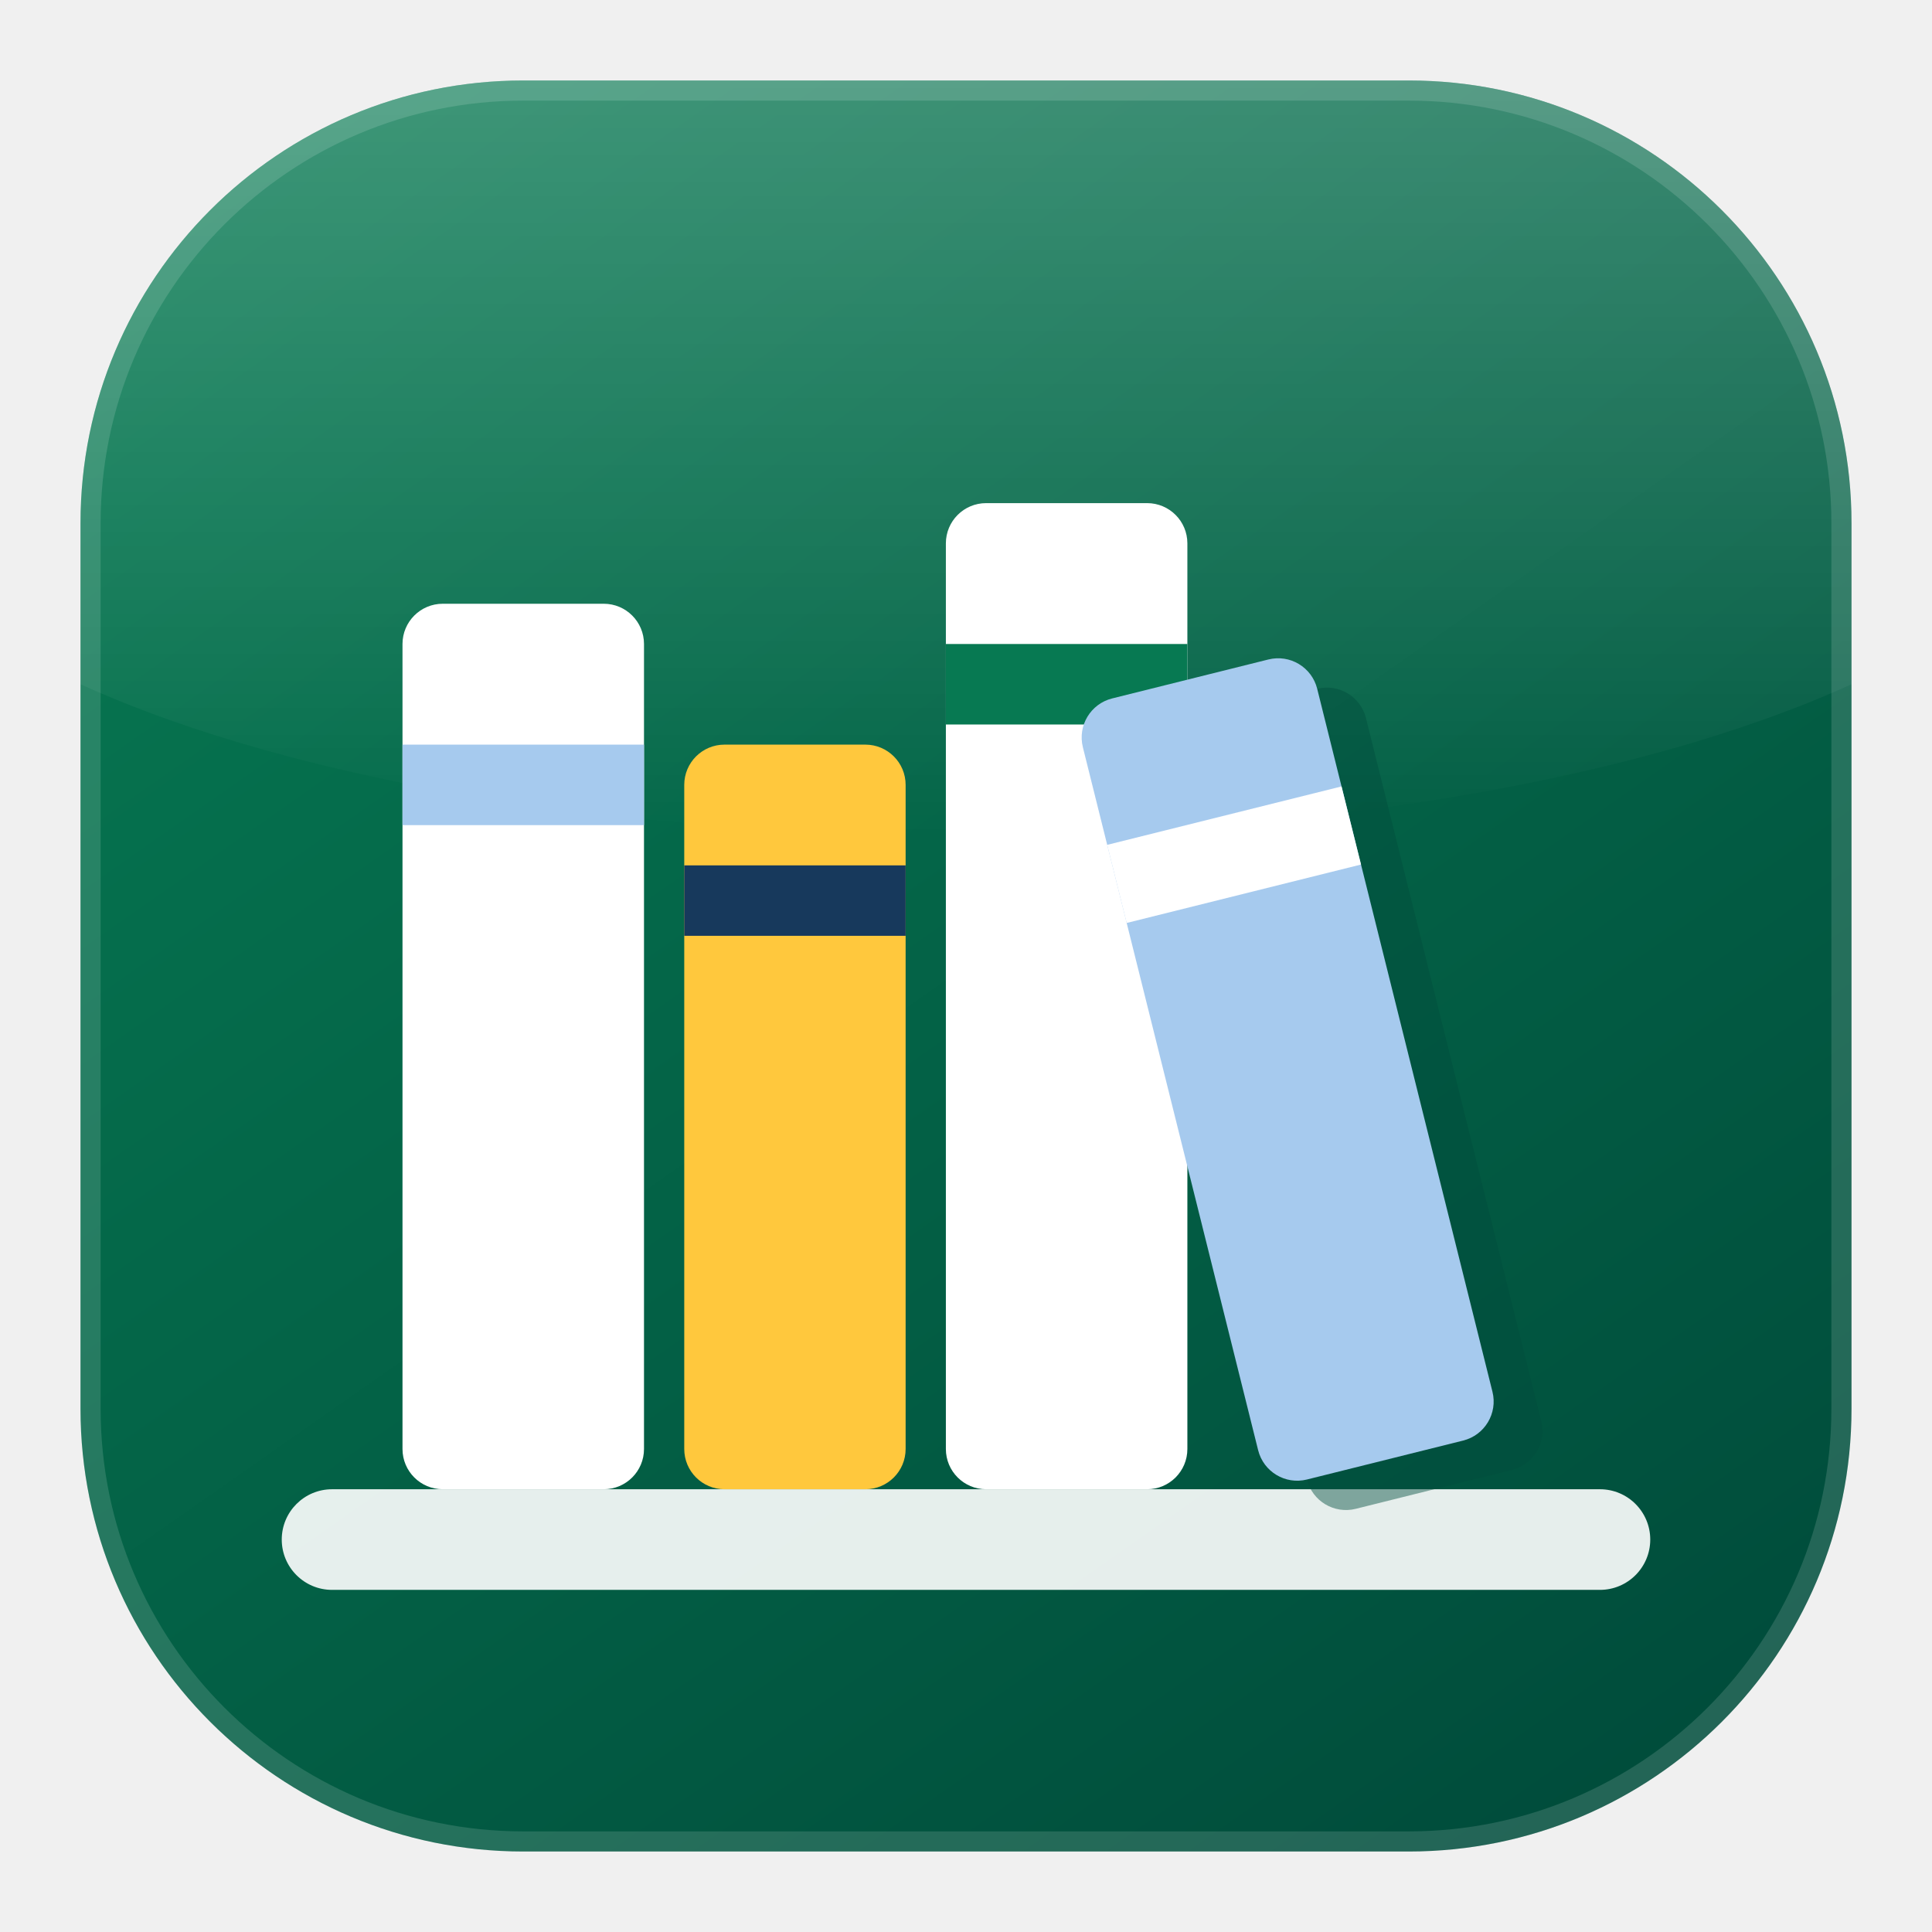
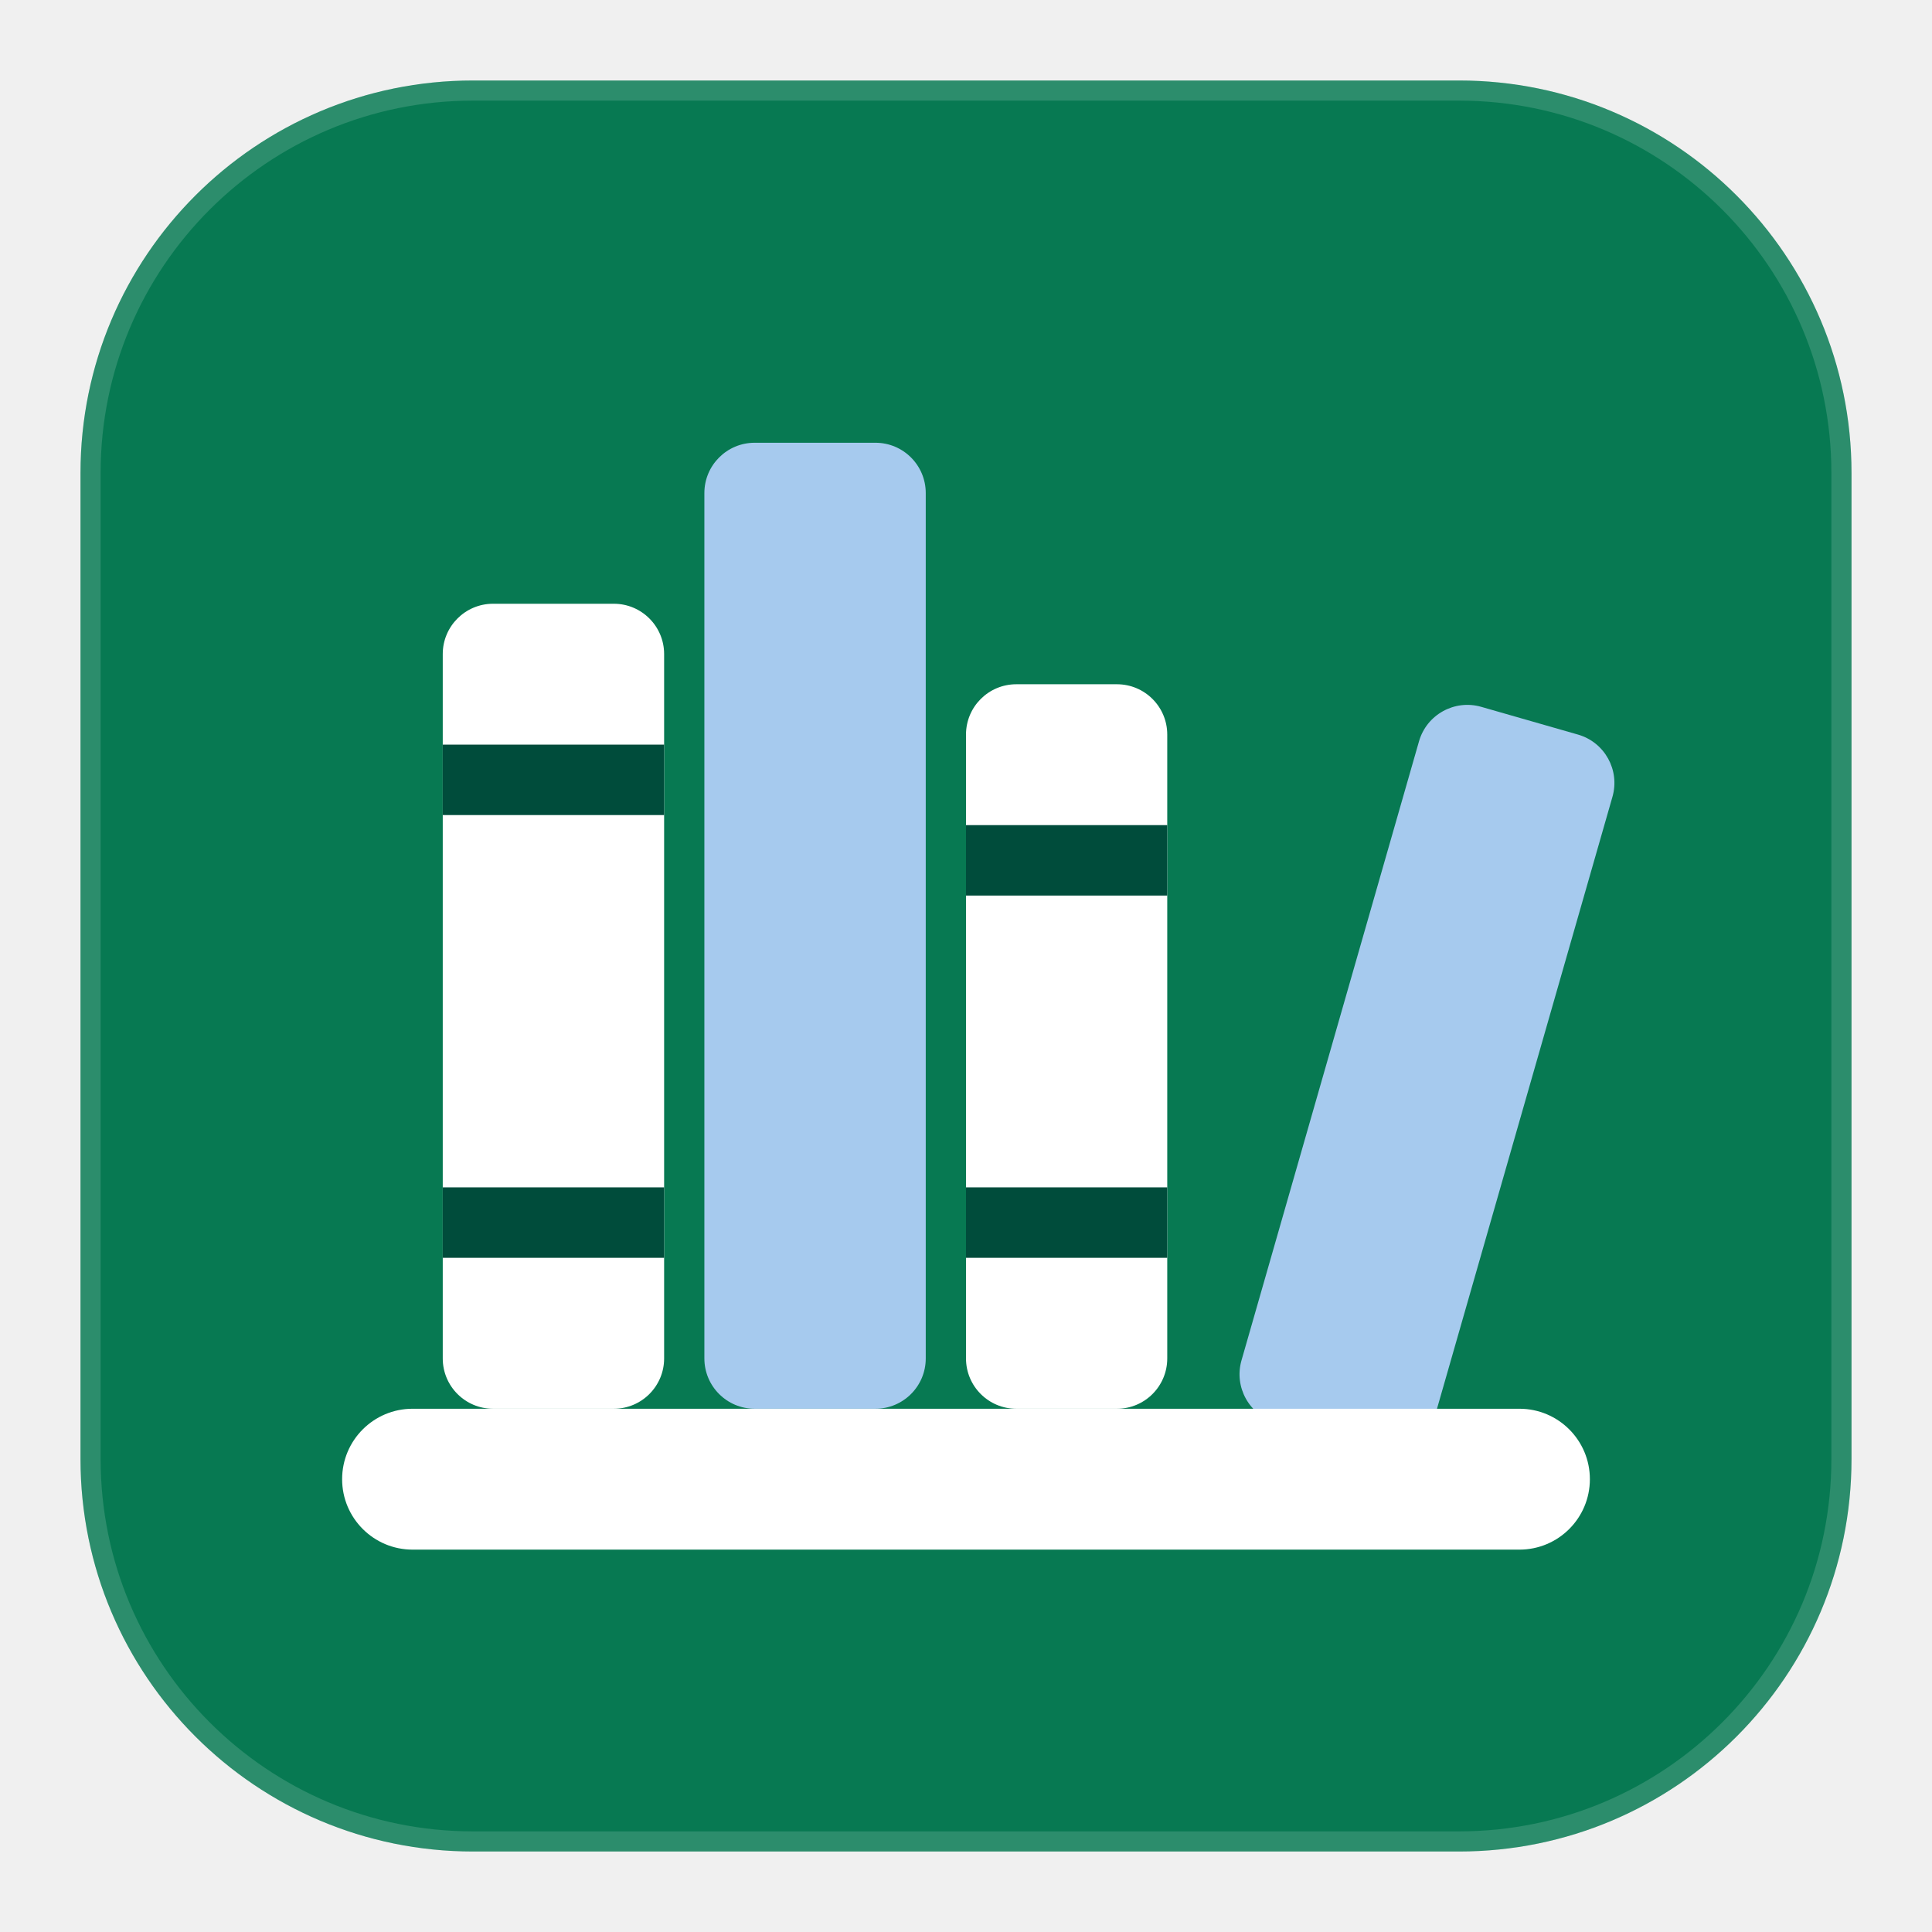
<svg xmlns="http://www.w3.org/2000/svg" viewBox="0 0 96 96" width="96" height="96">
-   <defs>
-     <linearGradient id="vit-bibliotheque-tuile" x1="0.15" y1="0" x2="0.85" y2="1">
-       <stop offset="0" stop-color="#077952" />
-       <stop offset="1" stop-color="#004C3B" />
-     </linearGradient>
-     <linearGradient id="vit-bibliotheque-reflet" x1="0" y1="0" x2="0" y2="1">
-       <stop offset="0" stop-color="#FFFFFF" stop-opacity="0.22" />
-       <stop offset="1" stop-color="#FFFFFF" stop-opacity="0" />
-     </linearGradient>
-   </defs>
-   <rect x="4" y="4" width="88" height="88" rx="22" fill="url(#vit-bibliotheque-tuile)" />
-   <path d="M26 4h44a22 22 0 0 1 22 22v8C70 44 26 44 4 34v-8A22 22 0 0 1 26 4z" fill="url(#vit-bibliotheque-reflet)" />
-   <rect x="4.5" y="4.5" width="87" height="87" rx="21.5" fill="none" stroke="#FFFFFF" stroke-opacity="0.14" />
-   <rect x="14" y="74" width="68" height="5" rx="2.5" fill="#FFFFFF" opacity="0.9" />
-   <rect x="20" y="30" width="12" height="44" rx="2" fill="#FFFFFF" />
-   <rect x="20" y="37" width="12" height="4" fill="#A6CAEE" />
-   <rect x="34" y="37" width="11" height="37" rx="2" fill="#FFC83D" />
-   <rect x="34" y="43" width="11" height="3.5" fill="#17395C" />
-   <rect x="47" y="25" width="12" height="49" rx="2" fill="#FFFFFF" />
-   <rect x="47" y="32" width="12" height="4" fill="#077952" />
-   <g transform="rotate(-14 63 74)">
-     <rect transform="translate(2 2)" opacity="0.45" x="63" y="34" width="12" height="40" rx="2" fill="#004C3B" />
-     <rect x="63" y="34" width="12" height="40" rx="2" fill="#A6CAEE" />
-     <rect x="63" y="41" width="12" height="4" fill="#FFFFFF" />
-   </g>
+   <rect x="4" y="4" width="88" height="88" rx="19.5" fill="#077952" />
+   <rect x="4.5" y="4.5" width="87" height="87" rx="19" fill="none" stroke="#FFFFFF" stroke-opacity=".15" />
+   <rect x="22" y="30" width="11" height="40" rx="2.5" fill="#FFFFFF" />
+   <rect x="35" y="22" width="11" height="48" rx="2.5" fill="#A6CAEE" />
+   <rect x="48" y="34" width="10" height="36" rx="2.5" fill="#FFFFFF" />
+   <rect x="61" y="33" width="10" height="37" rx="2.5" fill="#A6CAEE" transform="rotate(16 61 70)" />
+   <path d="M22 37h11v3.5H22zM48 41h10v3.5H48zM22 59h11v3.5H22zM48 59h10v3.5H48z" fill="#004C3B" />
+   <rect x="17" y="70" width="62" height="7" rx="3.5" fill="#FFFFFF" />
</svg>
